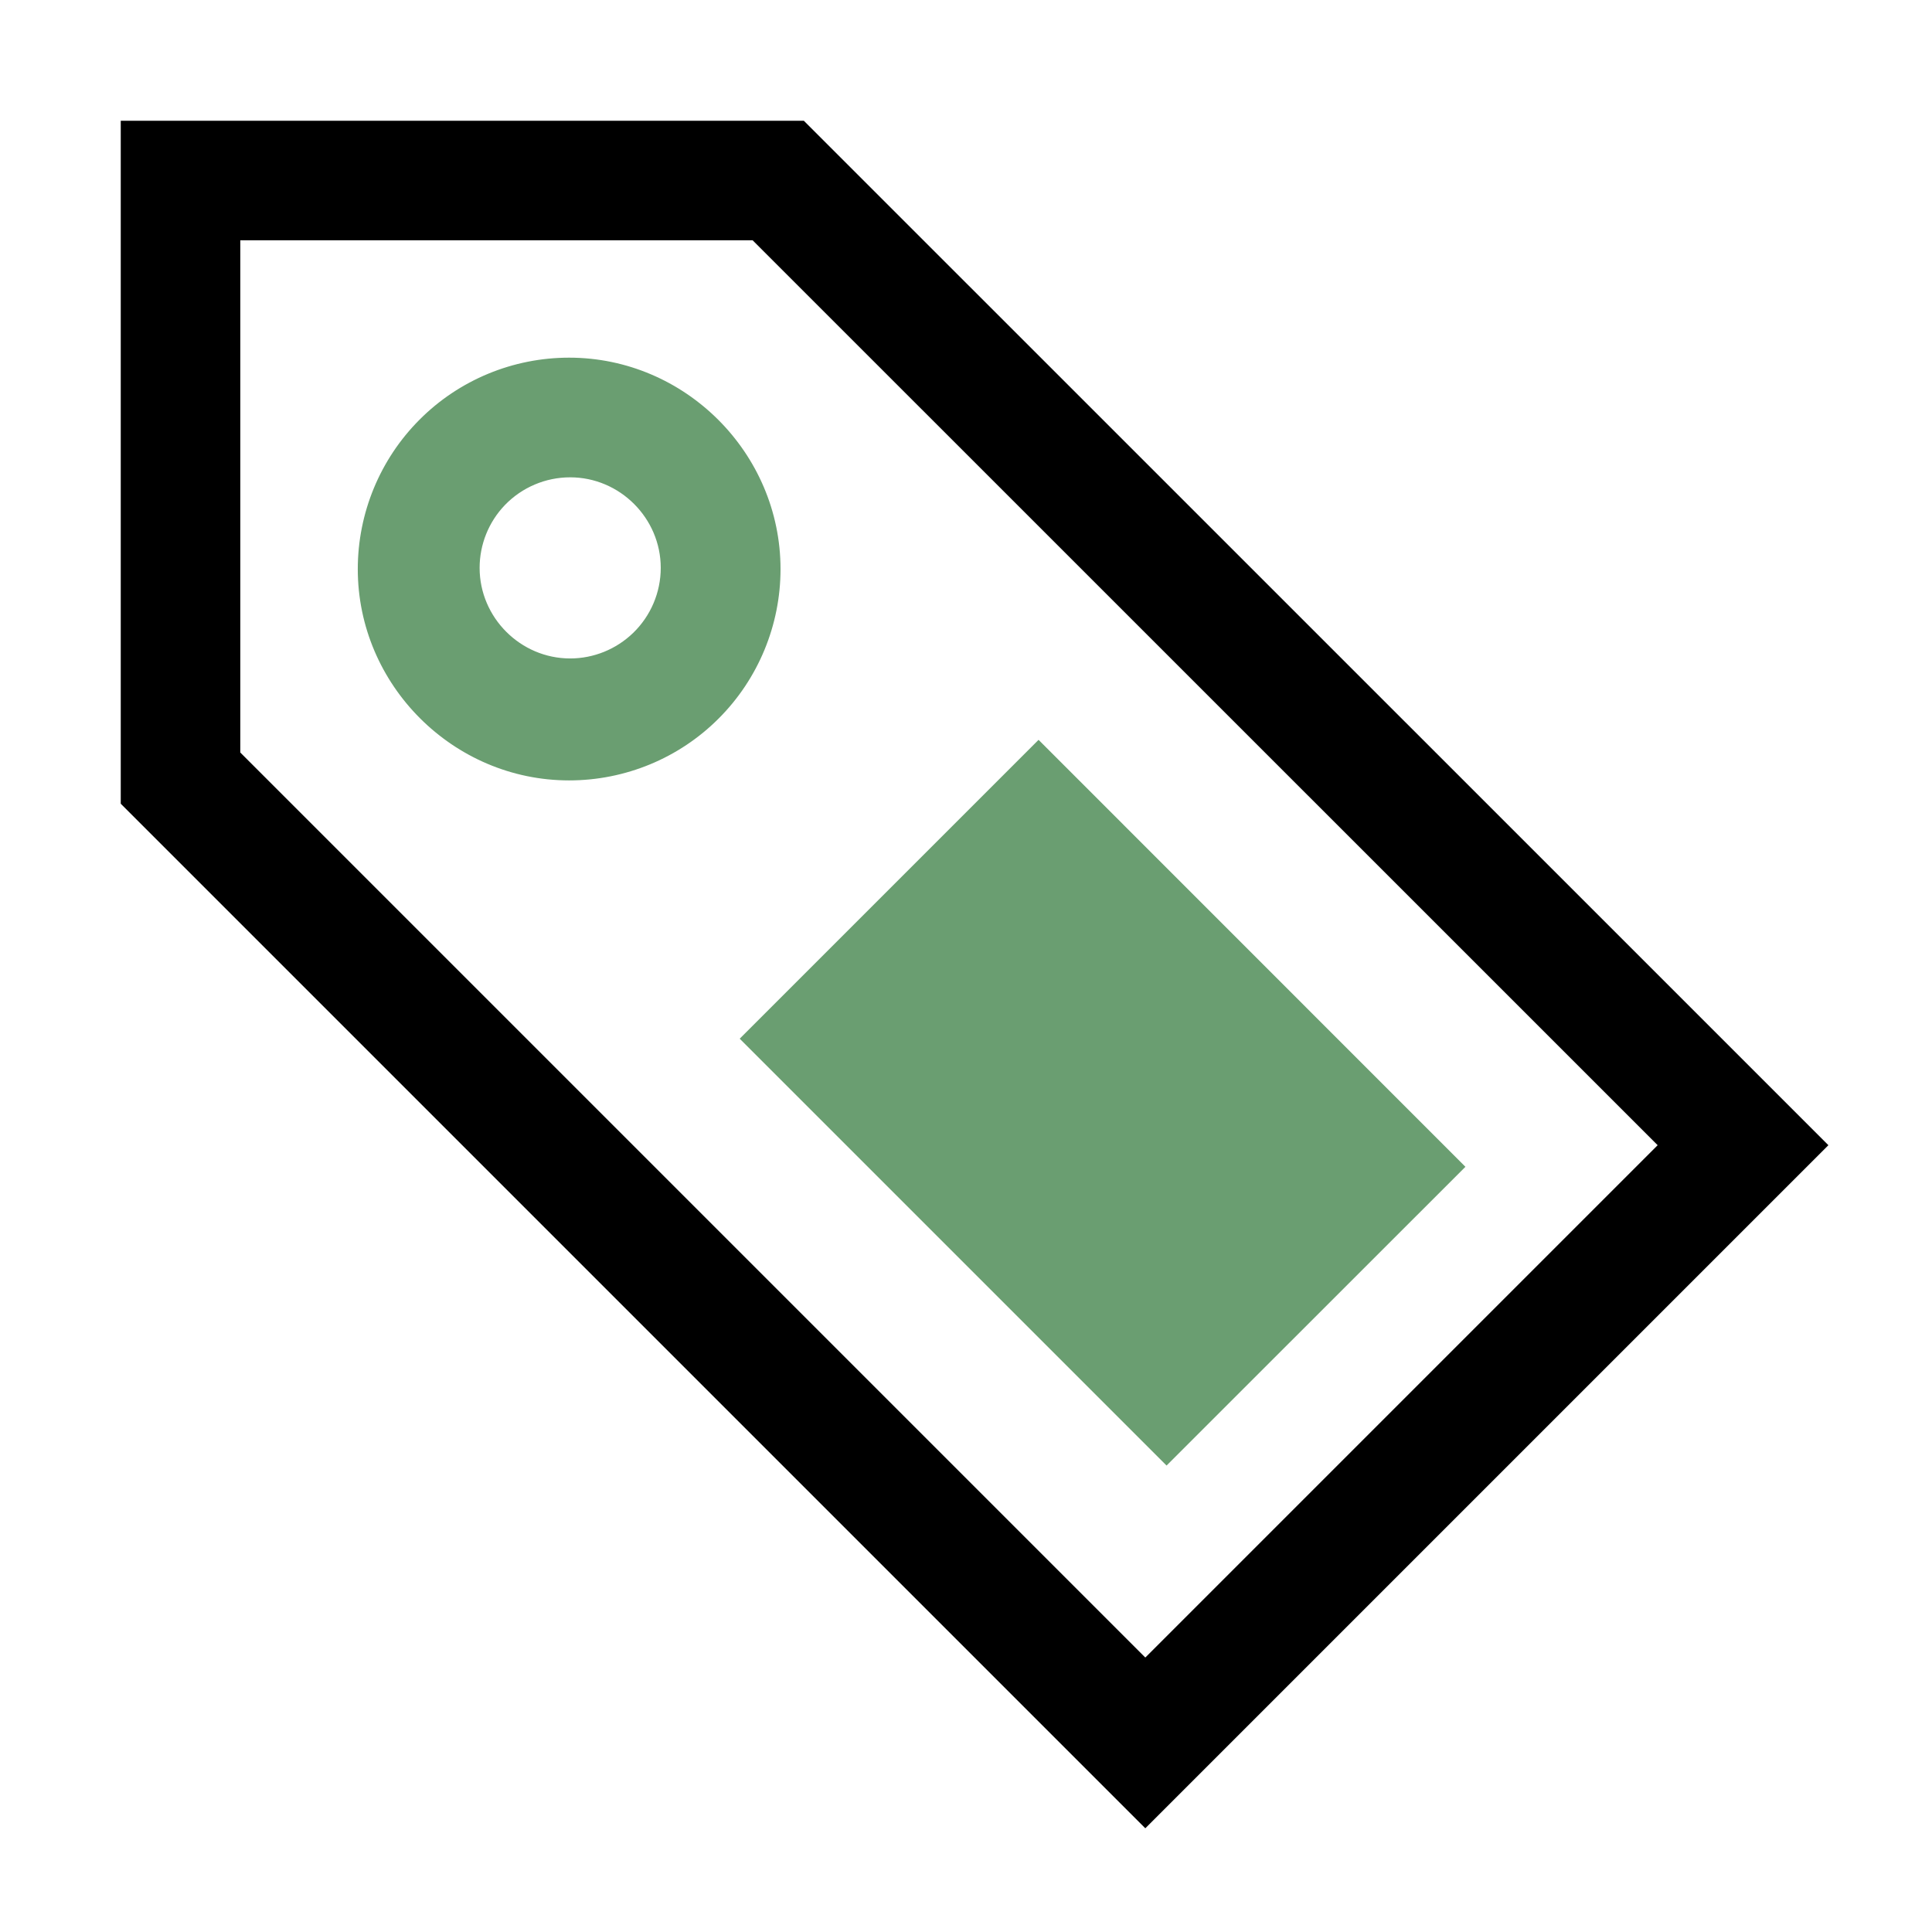
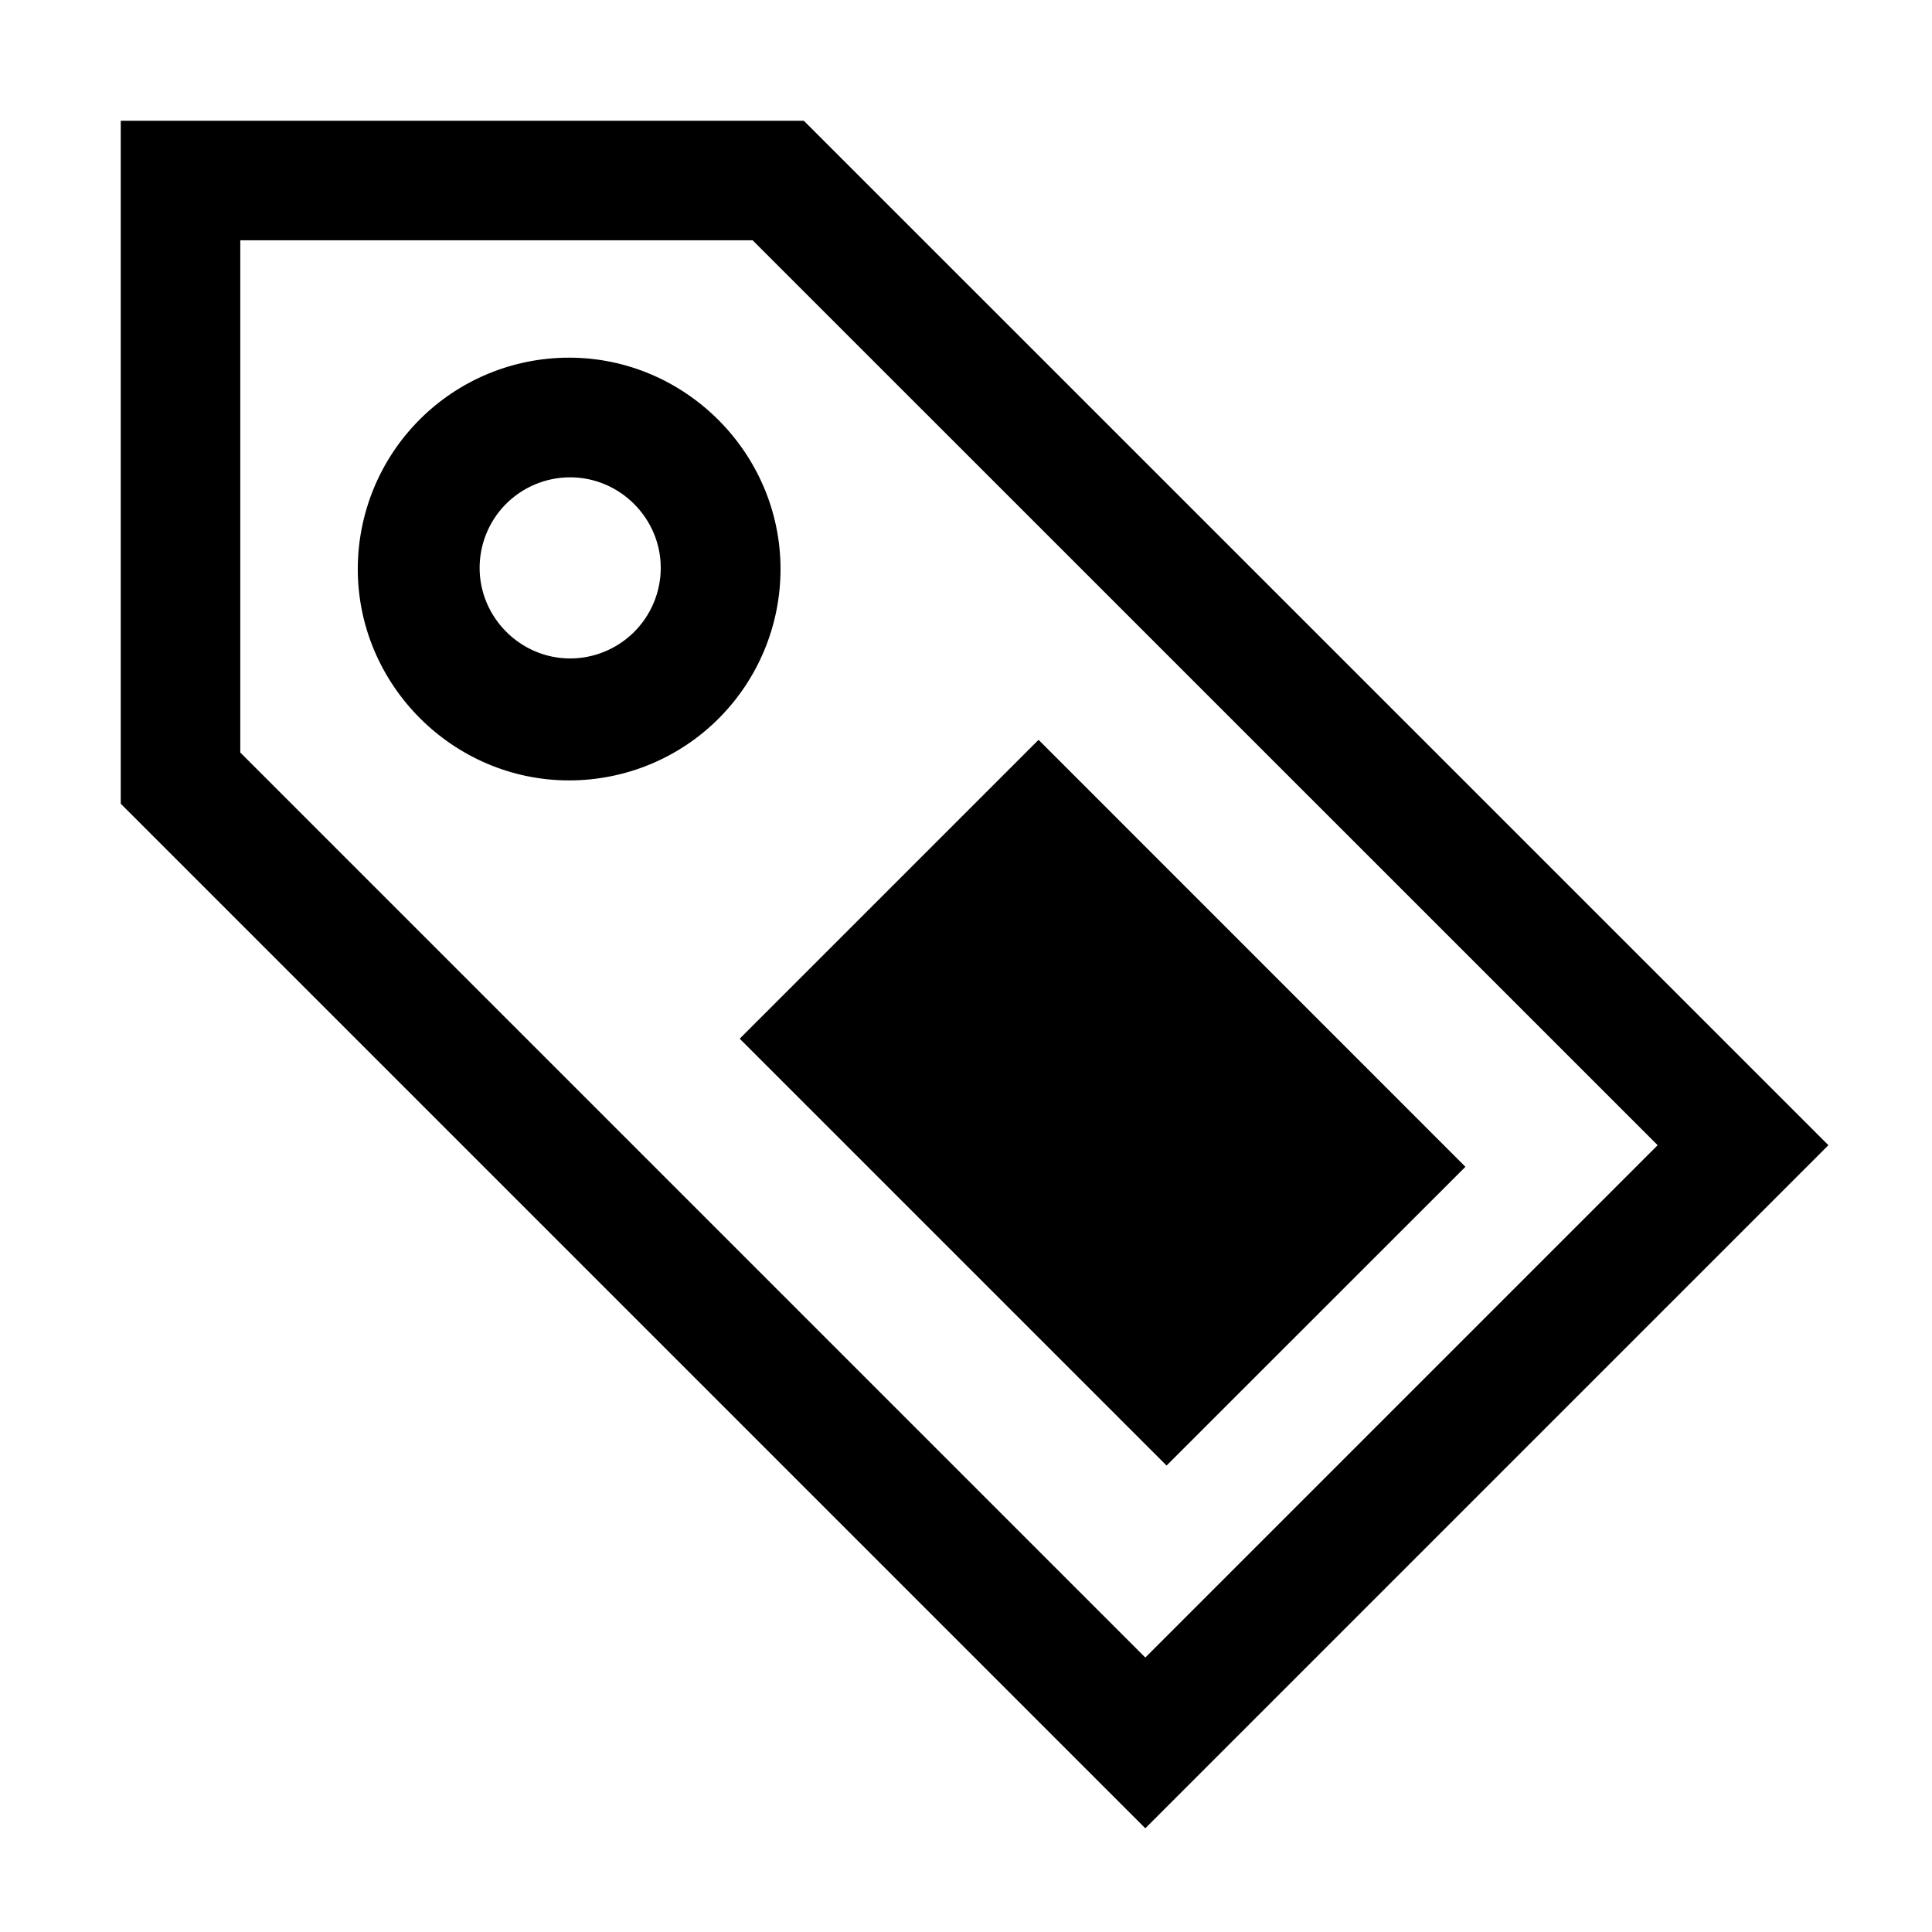
<svg xmlns="http://www.w3.org/2000/svg" width="100%" height="100%" viewBox="0 0 16 16" version="1.1" xml:space="preserve" style="fill-rule:evenodd;clip-rule:evenodd;stroke-linejoin:round;stroke-miterlimit:2;">
  <g>
    <path d="M6.657,1L1,1L1,6.656L9.485,15.141L15.142,9.484L6.657,1ZM1.99,6.232L1.99,1.99L6.233,1.99L13.728,9.484L9.485,13.727L1.99,6.232Z" fill="currentColor" />
-     <path d="M3.475,3.475C3.147,3.803 2.963,4.249 2.963,4.713C2.963,5.673 3.753,6.463 4.713,6.463C5.178,6.463 5.624,6.279 5.952,5.95C6.28,5.622 6.464,5.176 6.464,4.713C6.464,3.752 5.674,2.962 4.713,2.962C4.249,2.962 3.803,3.146 3.475,3.475ZM4.182,4.182C4.323,4.036 4.518,3.953 4.722,3.953C5.133,3.953 5.472,4.291 5.472,4.703C5.472,4.906 5.389,5.101 5.243,5.242C5.103,5.377 4.916,5.453 4.722,5.453C4.31,5.453 3.972,5.114 3.972,4.703C3.972,4.509 4.047,4.322 4.182,4.182ZM6.126,8.602L8.601,6.127L12.136,9.663L9.661,12.137L6.126,8.602Z" style="fill:rgb(106,158,113);fill-rule:nonzero;" />
+     <path d="M3.475,3.475C3.147,3.803 2.963,4.249 2.963,4.713C2.963,5.673 3.753,6.463 4.713,6.463C5.178,6.463 5.624,6.279 5.952,5.95C6.28,5.622 6.464,5.176 6.464,4.713C6.464,3.752 5.674,2.962 4.713,2.962C4.249,2.962 3.803,3.146 3.475,3.475ZM4.182,4.182C4.323,4.036 4.518,3.953 4.722,3.953C5.133,3.953 5.472,4.291 5.472,4.703C5.472,4.906 5.389,5.101 5.243,5.242C5.103,5.377 4.916,5.453 4.722,5.453C4.31,5.453 3.972,5.114 3.972,4.703C3.972,4.509 4.047,4.322 4.182,4.182ZM6.126,8.602L8.601,6.127L12.136,9.663L9.661,12.137L6.126,8.602Z" style="fill:light-dark(oklch(from #6a9e71 min(l, 0.6) c h), oklch(from #6a9e71 max(l, 0.72) c h));fill-rule:nonzero;" />
  </g>
</svg>
